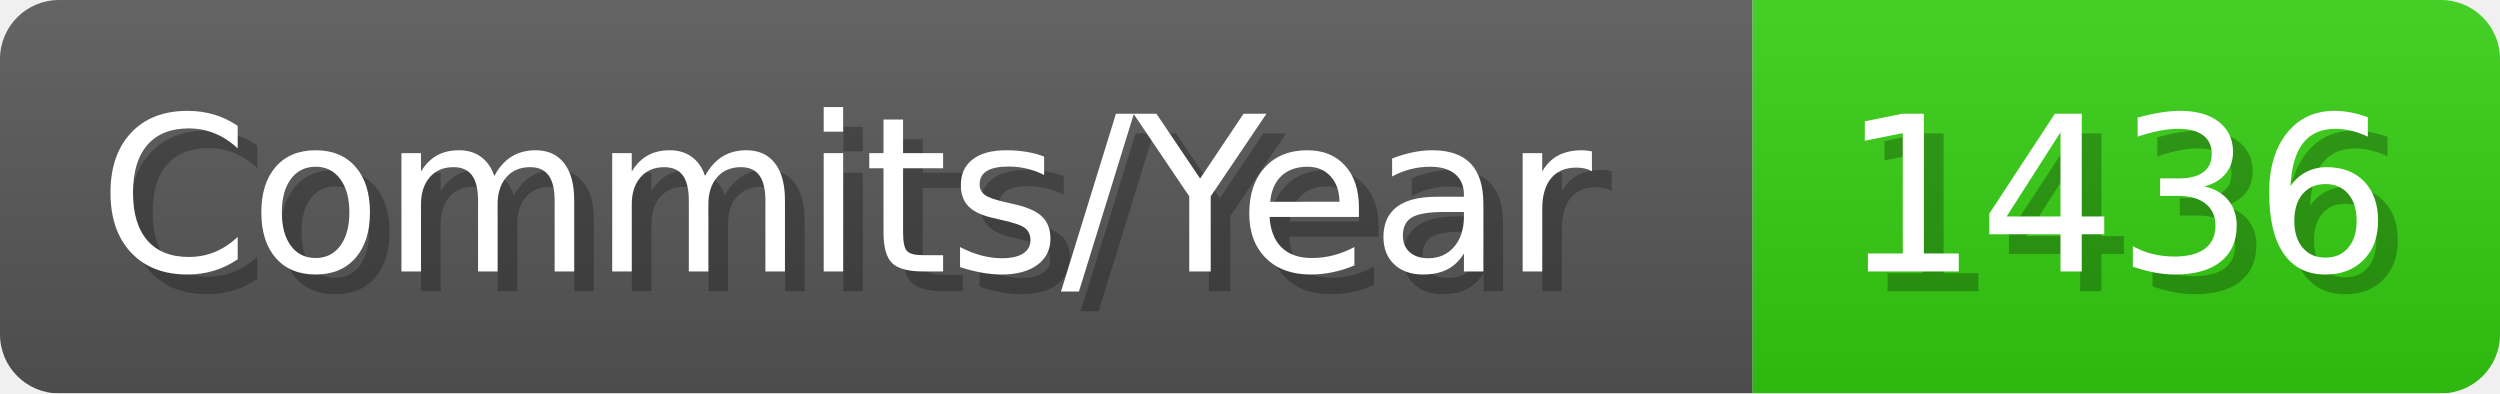
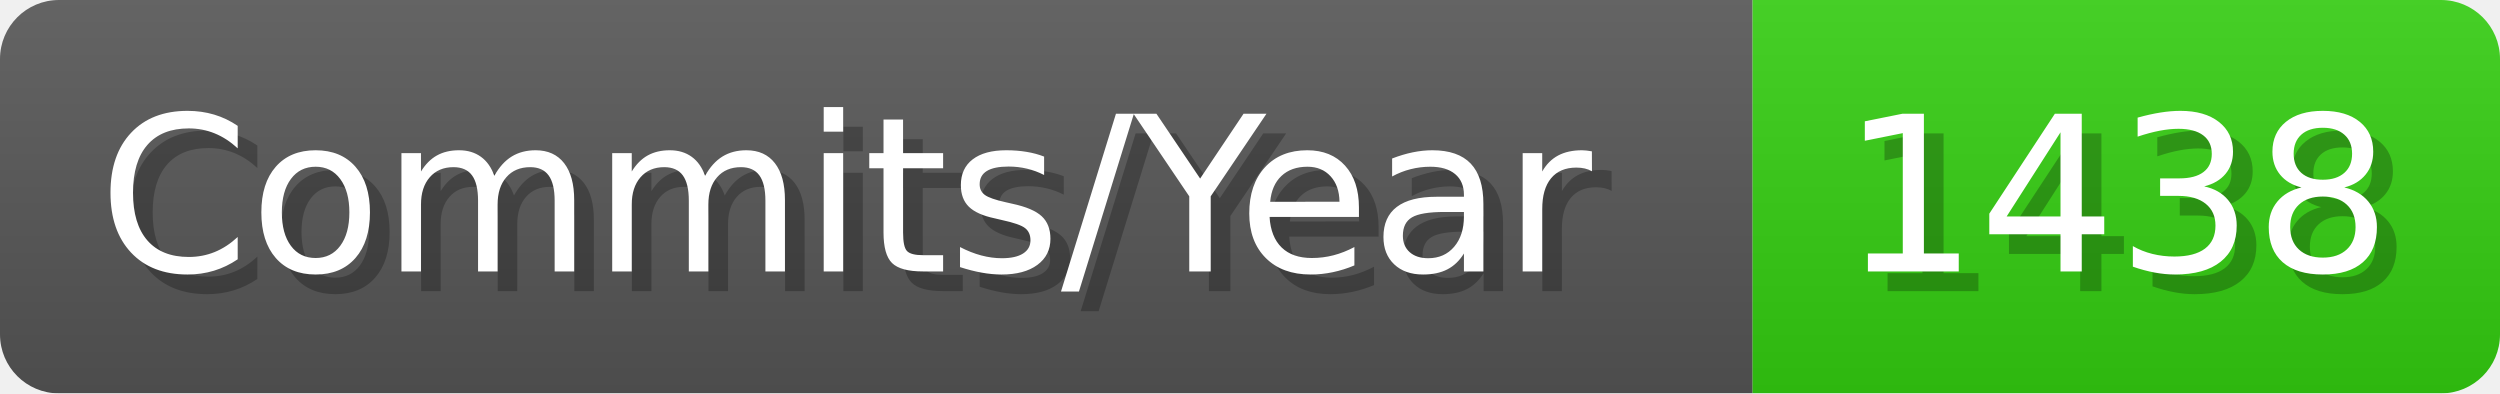
- <svg xmlns="http://www.w3.org/2000/svg" width="127.1" height="20" viewBox="0 0 1271 200" role="img" aria-label="Commits/Year: 1436">
+ <svg xmlns="http://www.w3.org/2000/svg" width="127.1" height="20" viewBox="0 0 1271 200" role="img" aria-label="Commits/Year: 1438">
  <linearGradient id="aUPdi" x2="0" y2="100%">
    <stop offset="0" stop-opacity=".1" stop-color="#EEE" />
    <stop offset="1" stop-opacity=".1" />
  </linearGradient>
  <mask id="WfAiQ">
    <rect width="1271" height="200" rx="30" fill="#FFF" />
  </mask>
  <g mask="url(#WfAiQ)">
    <rect width="891" height="200" fill="#555" />
    <rect width="380" height="200" fill="#3C1" x="891" />
    <rect width="1271" height="200" fill="url(#aUPdi)" />
  </g>
  <g aria-hidden="true" fill="#fff" text-anchor="start" font-family="Verdana,DejaVu Sans,sans-serif" font-size="110">
    <text x="60" y="148" textLength="791" fill="#000" opacity="0.25">Commits/Year</text>
    <text x="50" y="138" textLength="791">Commits/Year</text>
-     <text x="946" y="148" textLength="280" fill="#000" opacity="0.25">1436</text>
-     <text x="936" y="138" textLength="280">1436</text>
+     <text x="946" y="148" textLength="280" fill="#000" opacity="0.25">1438</text>
+     <text x="936" y="138" textLength="280">1438</text>
  </g>
</svg>
